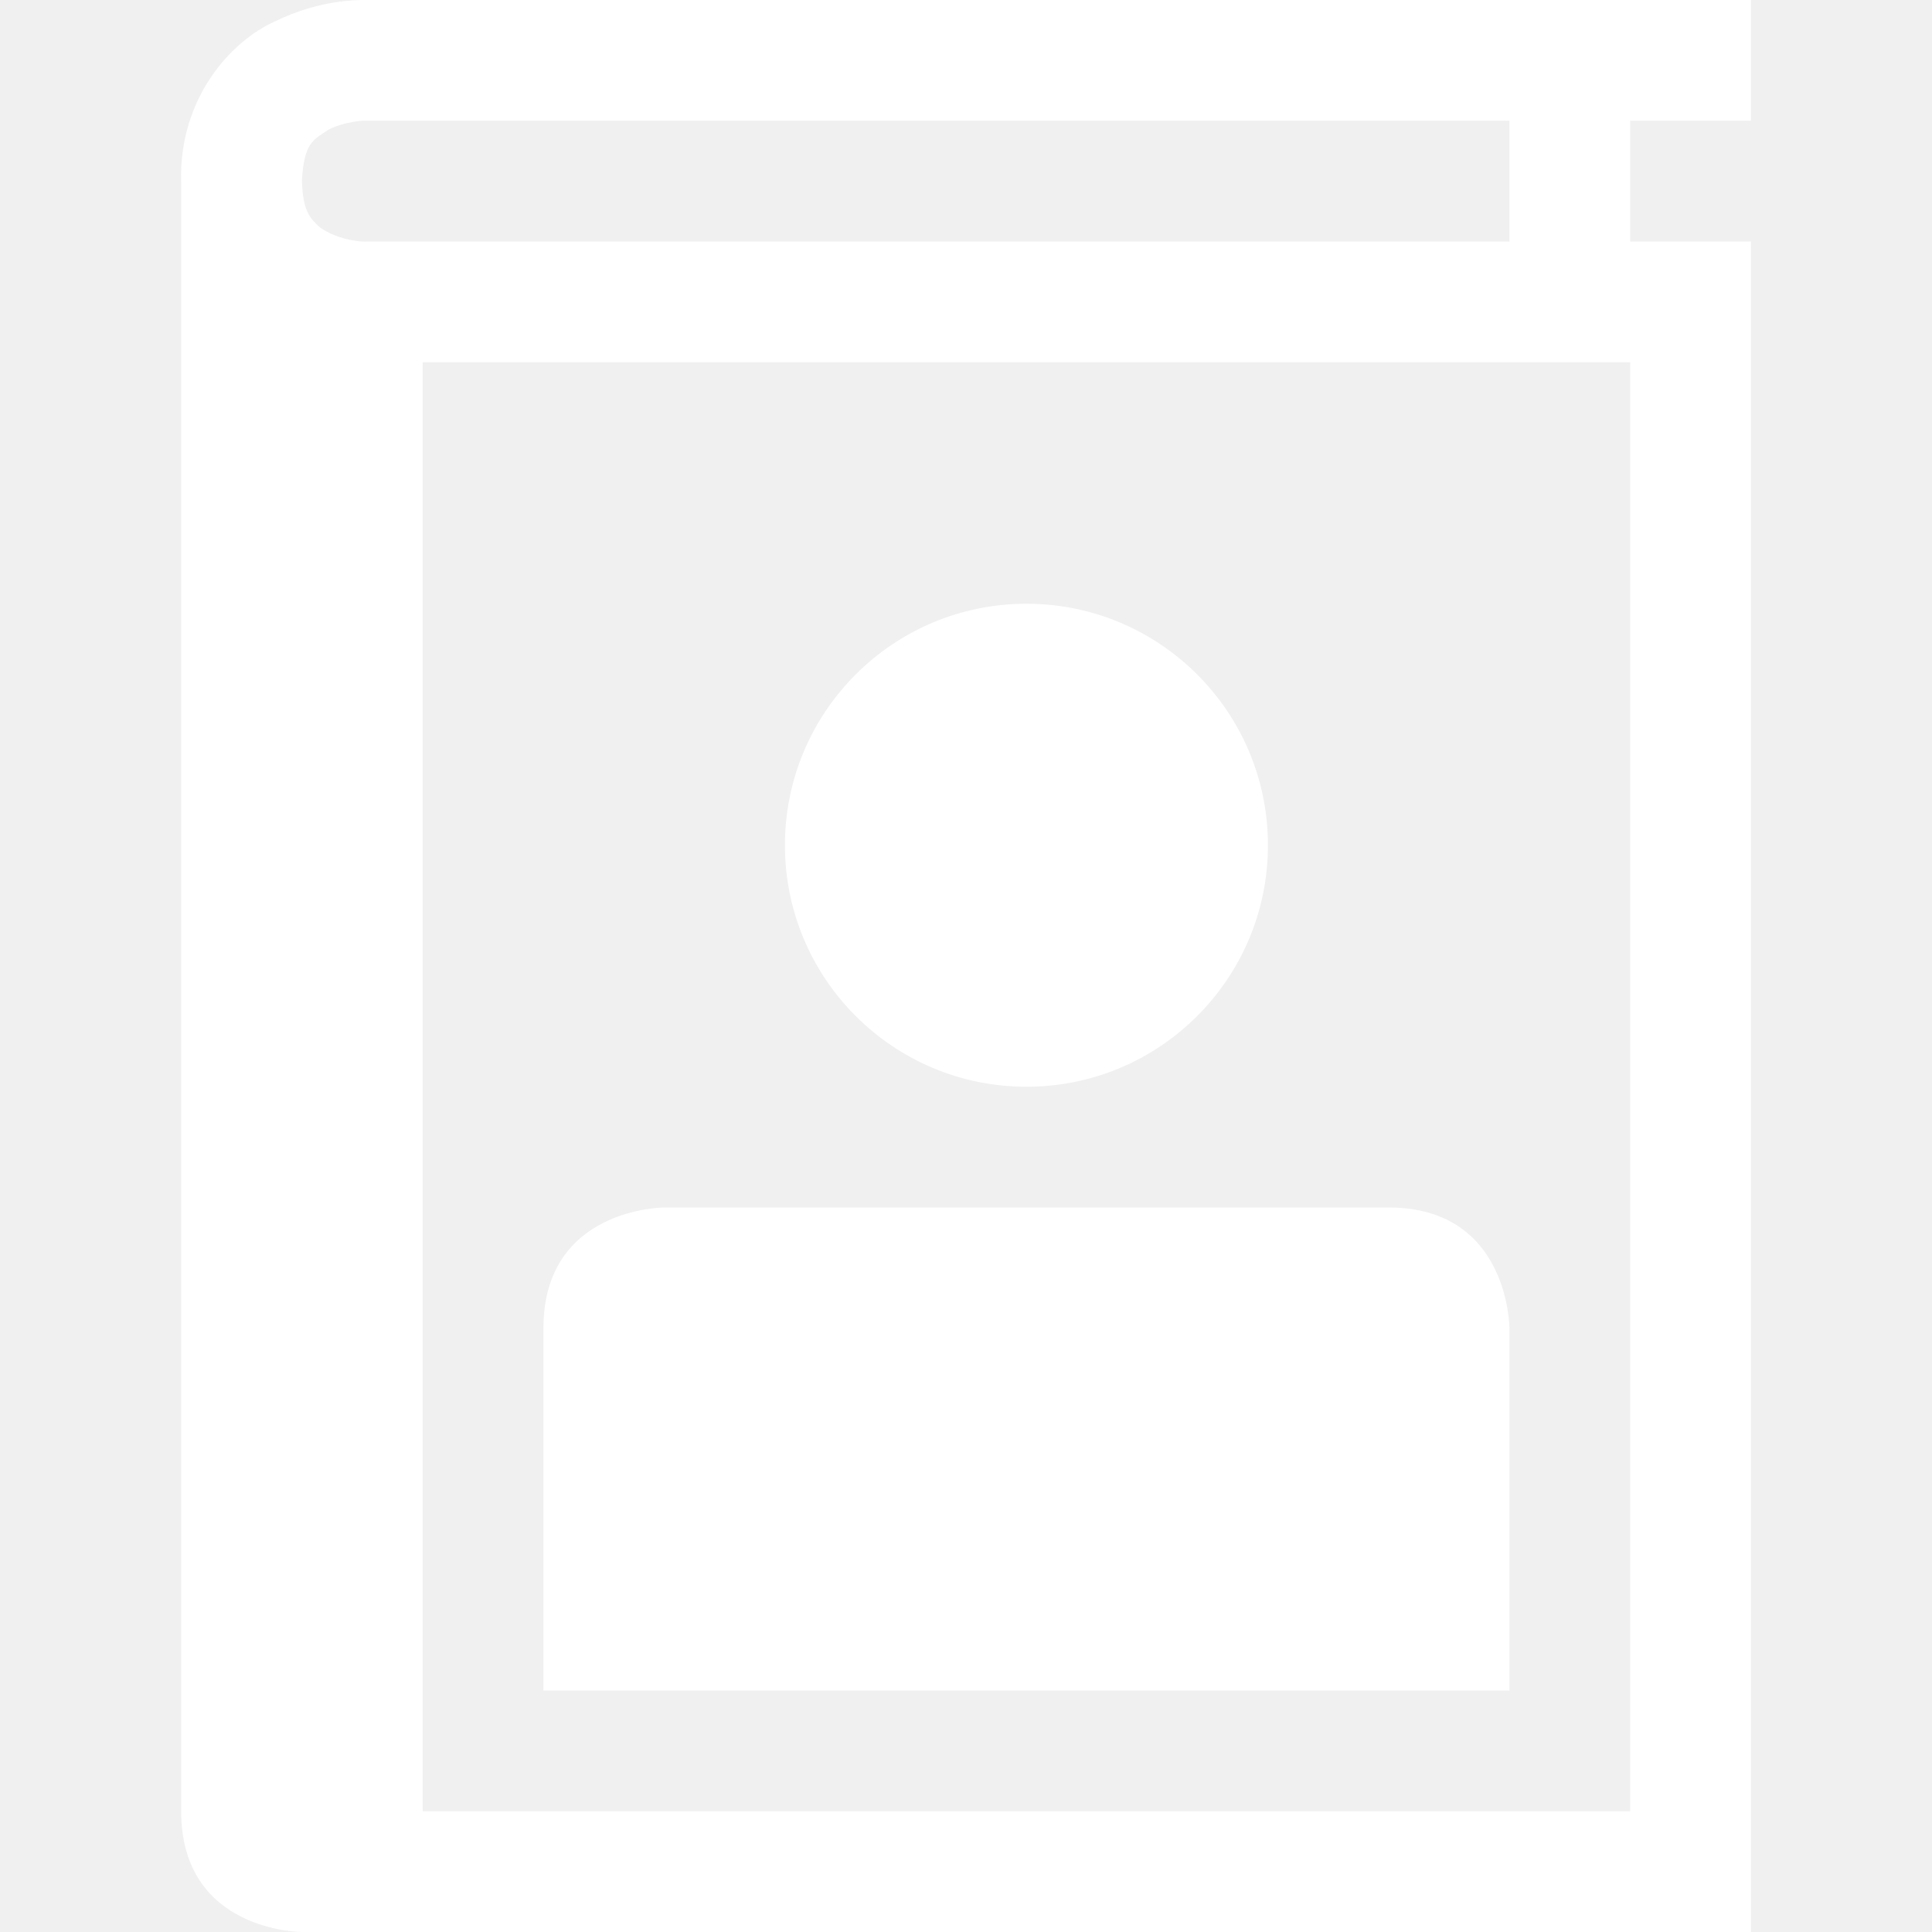
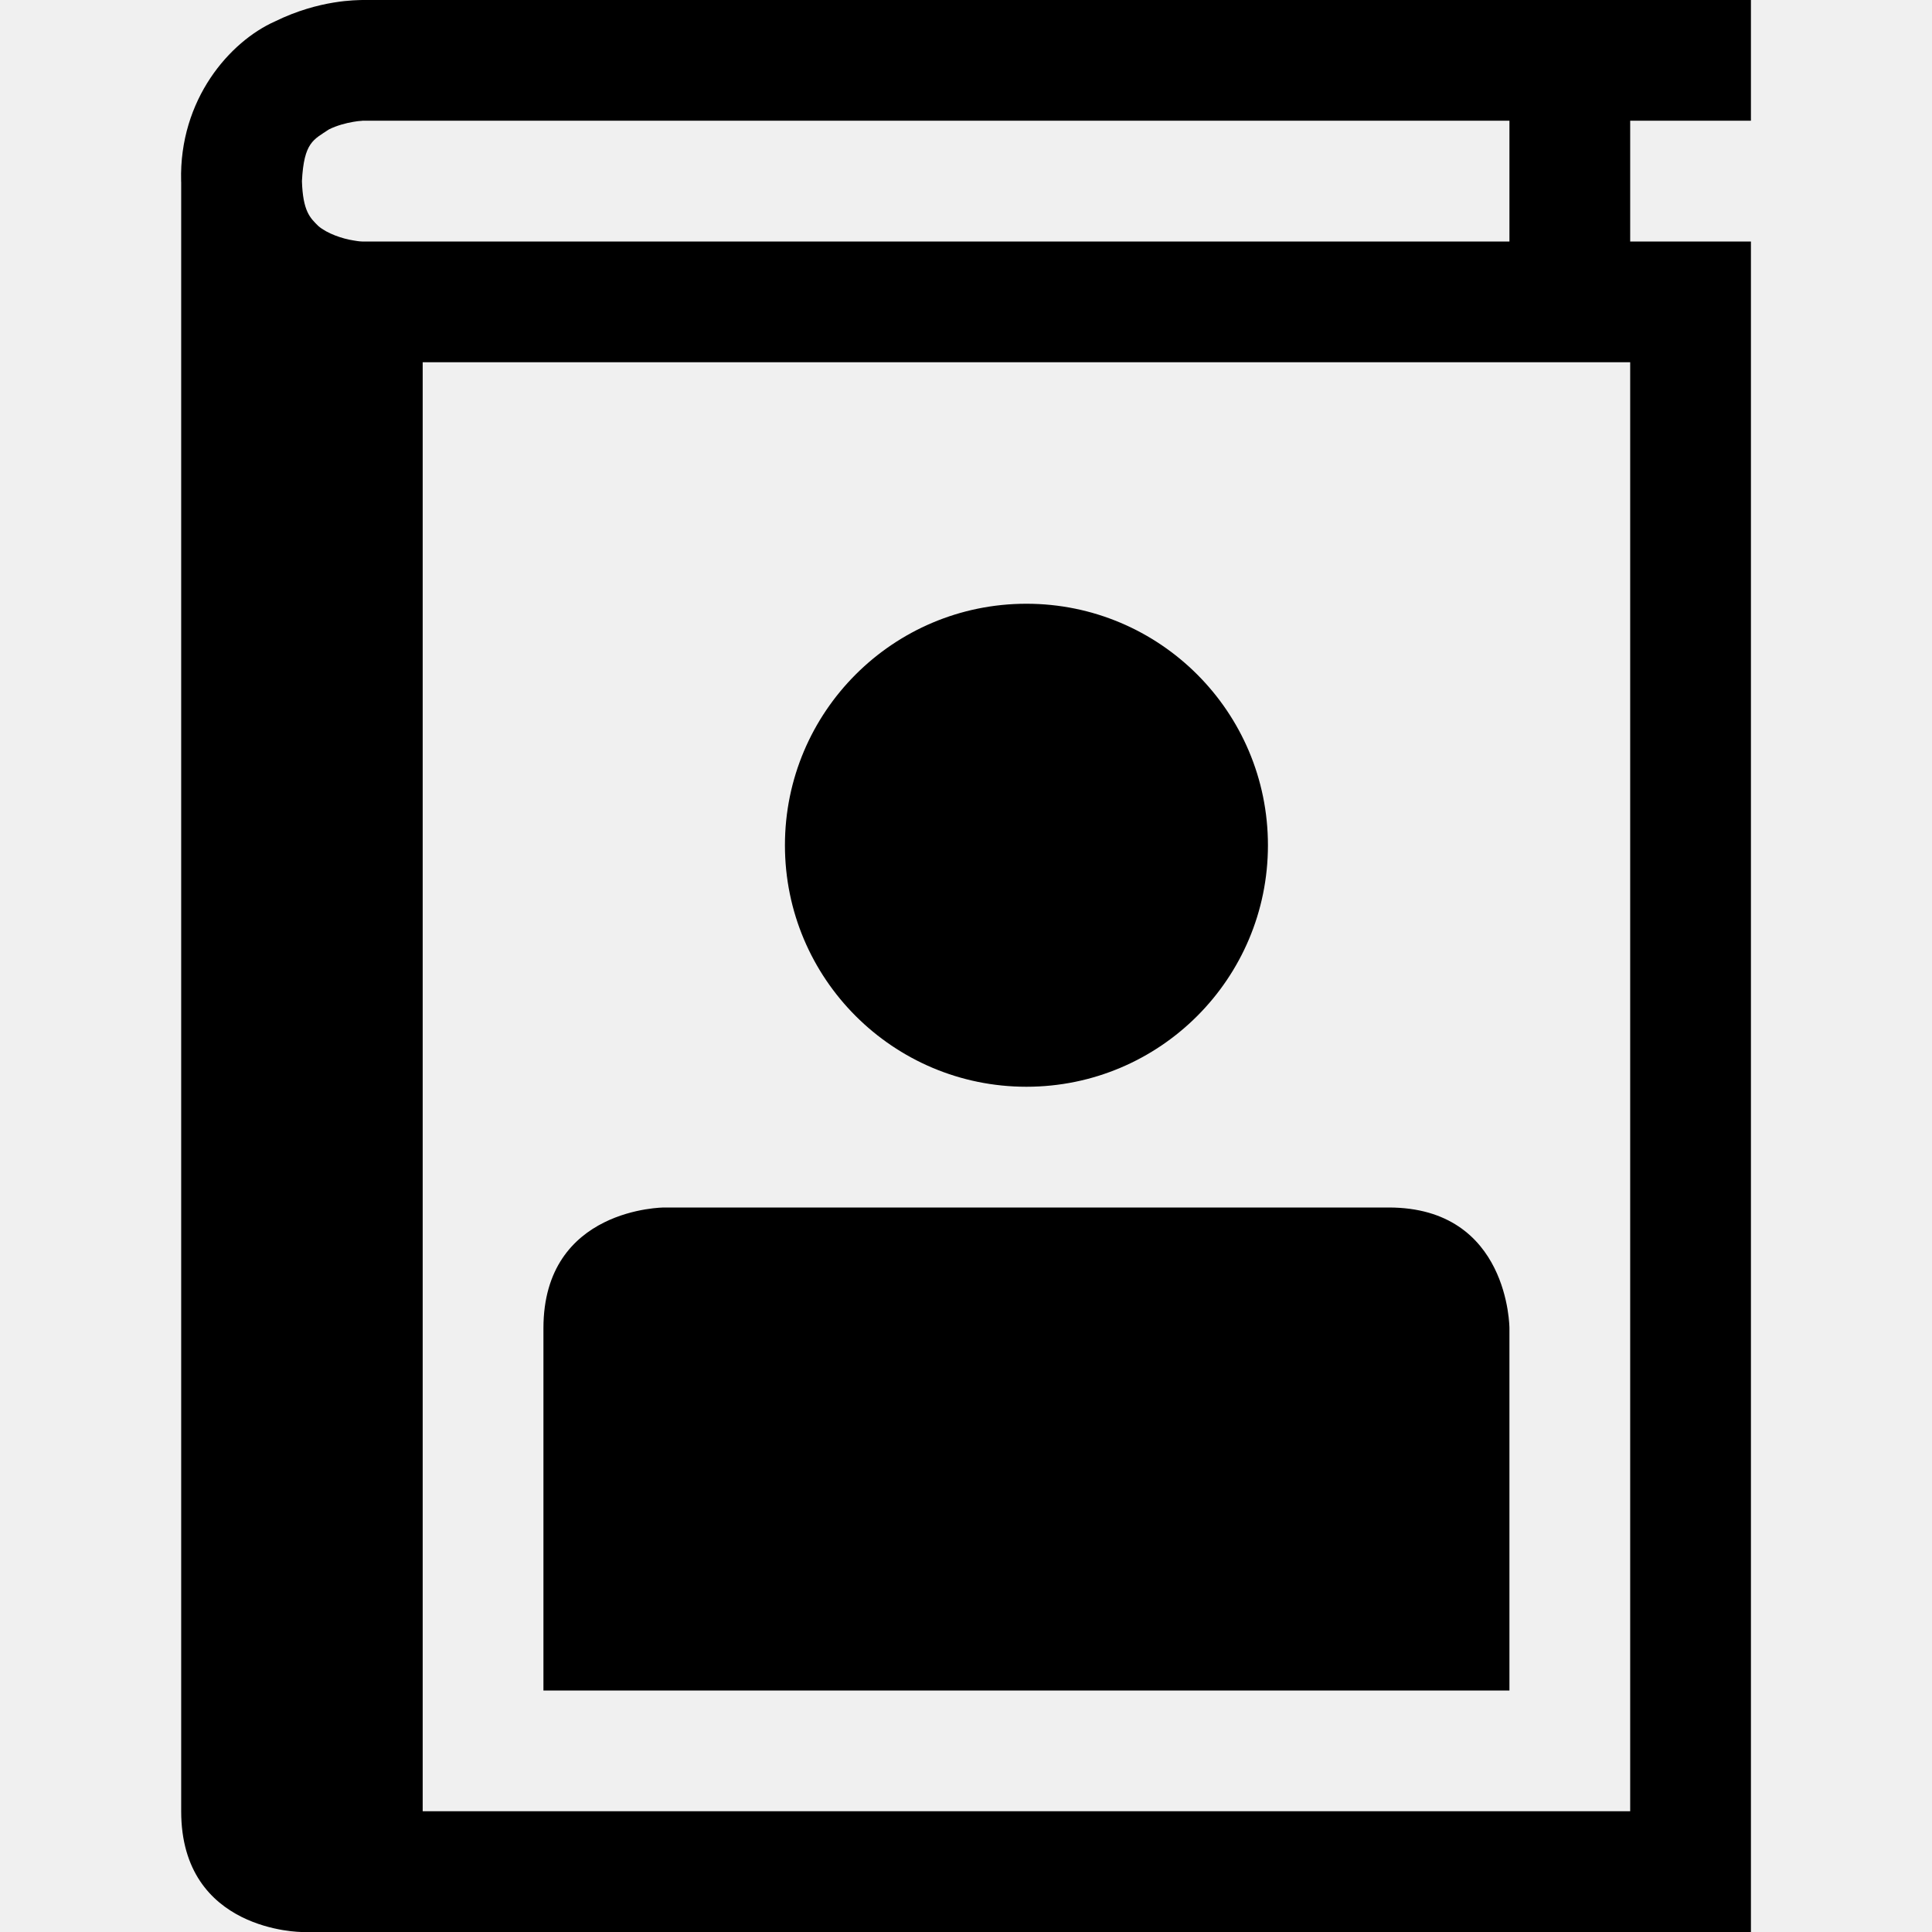
<svg xmlns="http://www.w3.org/2000/svg" viewBox="0 0 32 32">
  <g>
-     <path fill="#fff" d="M29.001,1.999V0h-23C5.917,0.004,5.294-0.008,4.556,0.354C3.808,0.686,2.965,1.645,3,3    c0,0.006,0.001,0.012,0.001,0.018V30c0,2,2,2,2,2h24V4h-2V1.999H29.001z M5.997,4c-0.013,0-0.05-0.001-0.146-0.018    C5.674,3.955,5.417,3.869,5.272,3.743C5.136,3.609,5.017,3.5,5.001,3c0.033-0.647,0.193-0.686,0.448-0.857    c0.129-0.065,0.288-0.106,0.403-0.125C5.97,1.997,5.999,2.005,6.001,1.999h19V4h-19C6,4,5.999,4,5.997,4z M27.001,30h-20V6h20V30z    " />
-     <circle fill="#fff" cx="17.001" cy="14" r="4" />
-     <path fill="#fff" d="M25.001,22c0,0,0-2-2-2h-12c0,0-2,0-2,2v6h16V22z" />
+     <path d="M29.001,1.999V0h-23C5.917,0.004,5.294-0.008,4.556,0.354C3.808,0.686,2.965,1.645,3,3    c0,0.006,0.001,0.012,0.001,0.018V30c0,2,2,2,2,2h24V4h-2V1.999H29.001z M5.997,4c-0.013,0-0.05-0.001-0.146-0.018    C5.674,3.955,5.417,3.869,5.272,3.743C5.136,3.609,5.017,3.5,5.001,3c0.033-0.647,0.193-0.686,0.448-0.857    c0.129-0.065,0.288-0.106,0.403-0.125C5.97,1.997,5.999,2.005,6.001,1.999h19V4h-19C6,4,5.999,4,5.997,4z M27.001,30h-20V6h20V30z    " />
+     <circle cx="17.001" cy="14" r="4" />
+     <path d="M25.001,22c0,0,0-2-2-2h-12c0,0-2,0-2,2v6h16V22z" />
  </g>
</svg>
